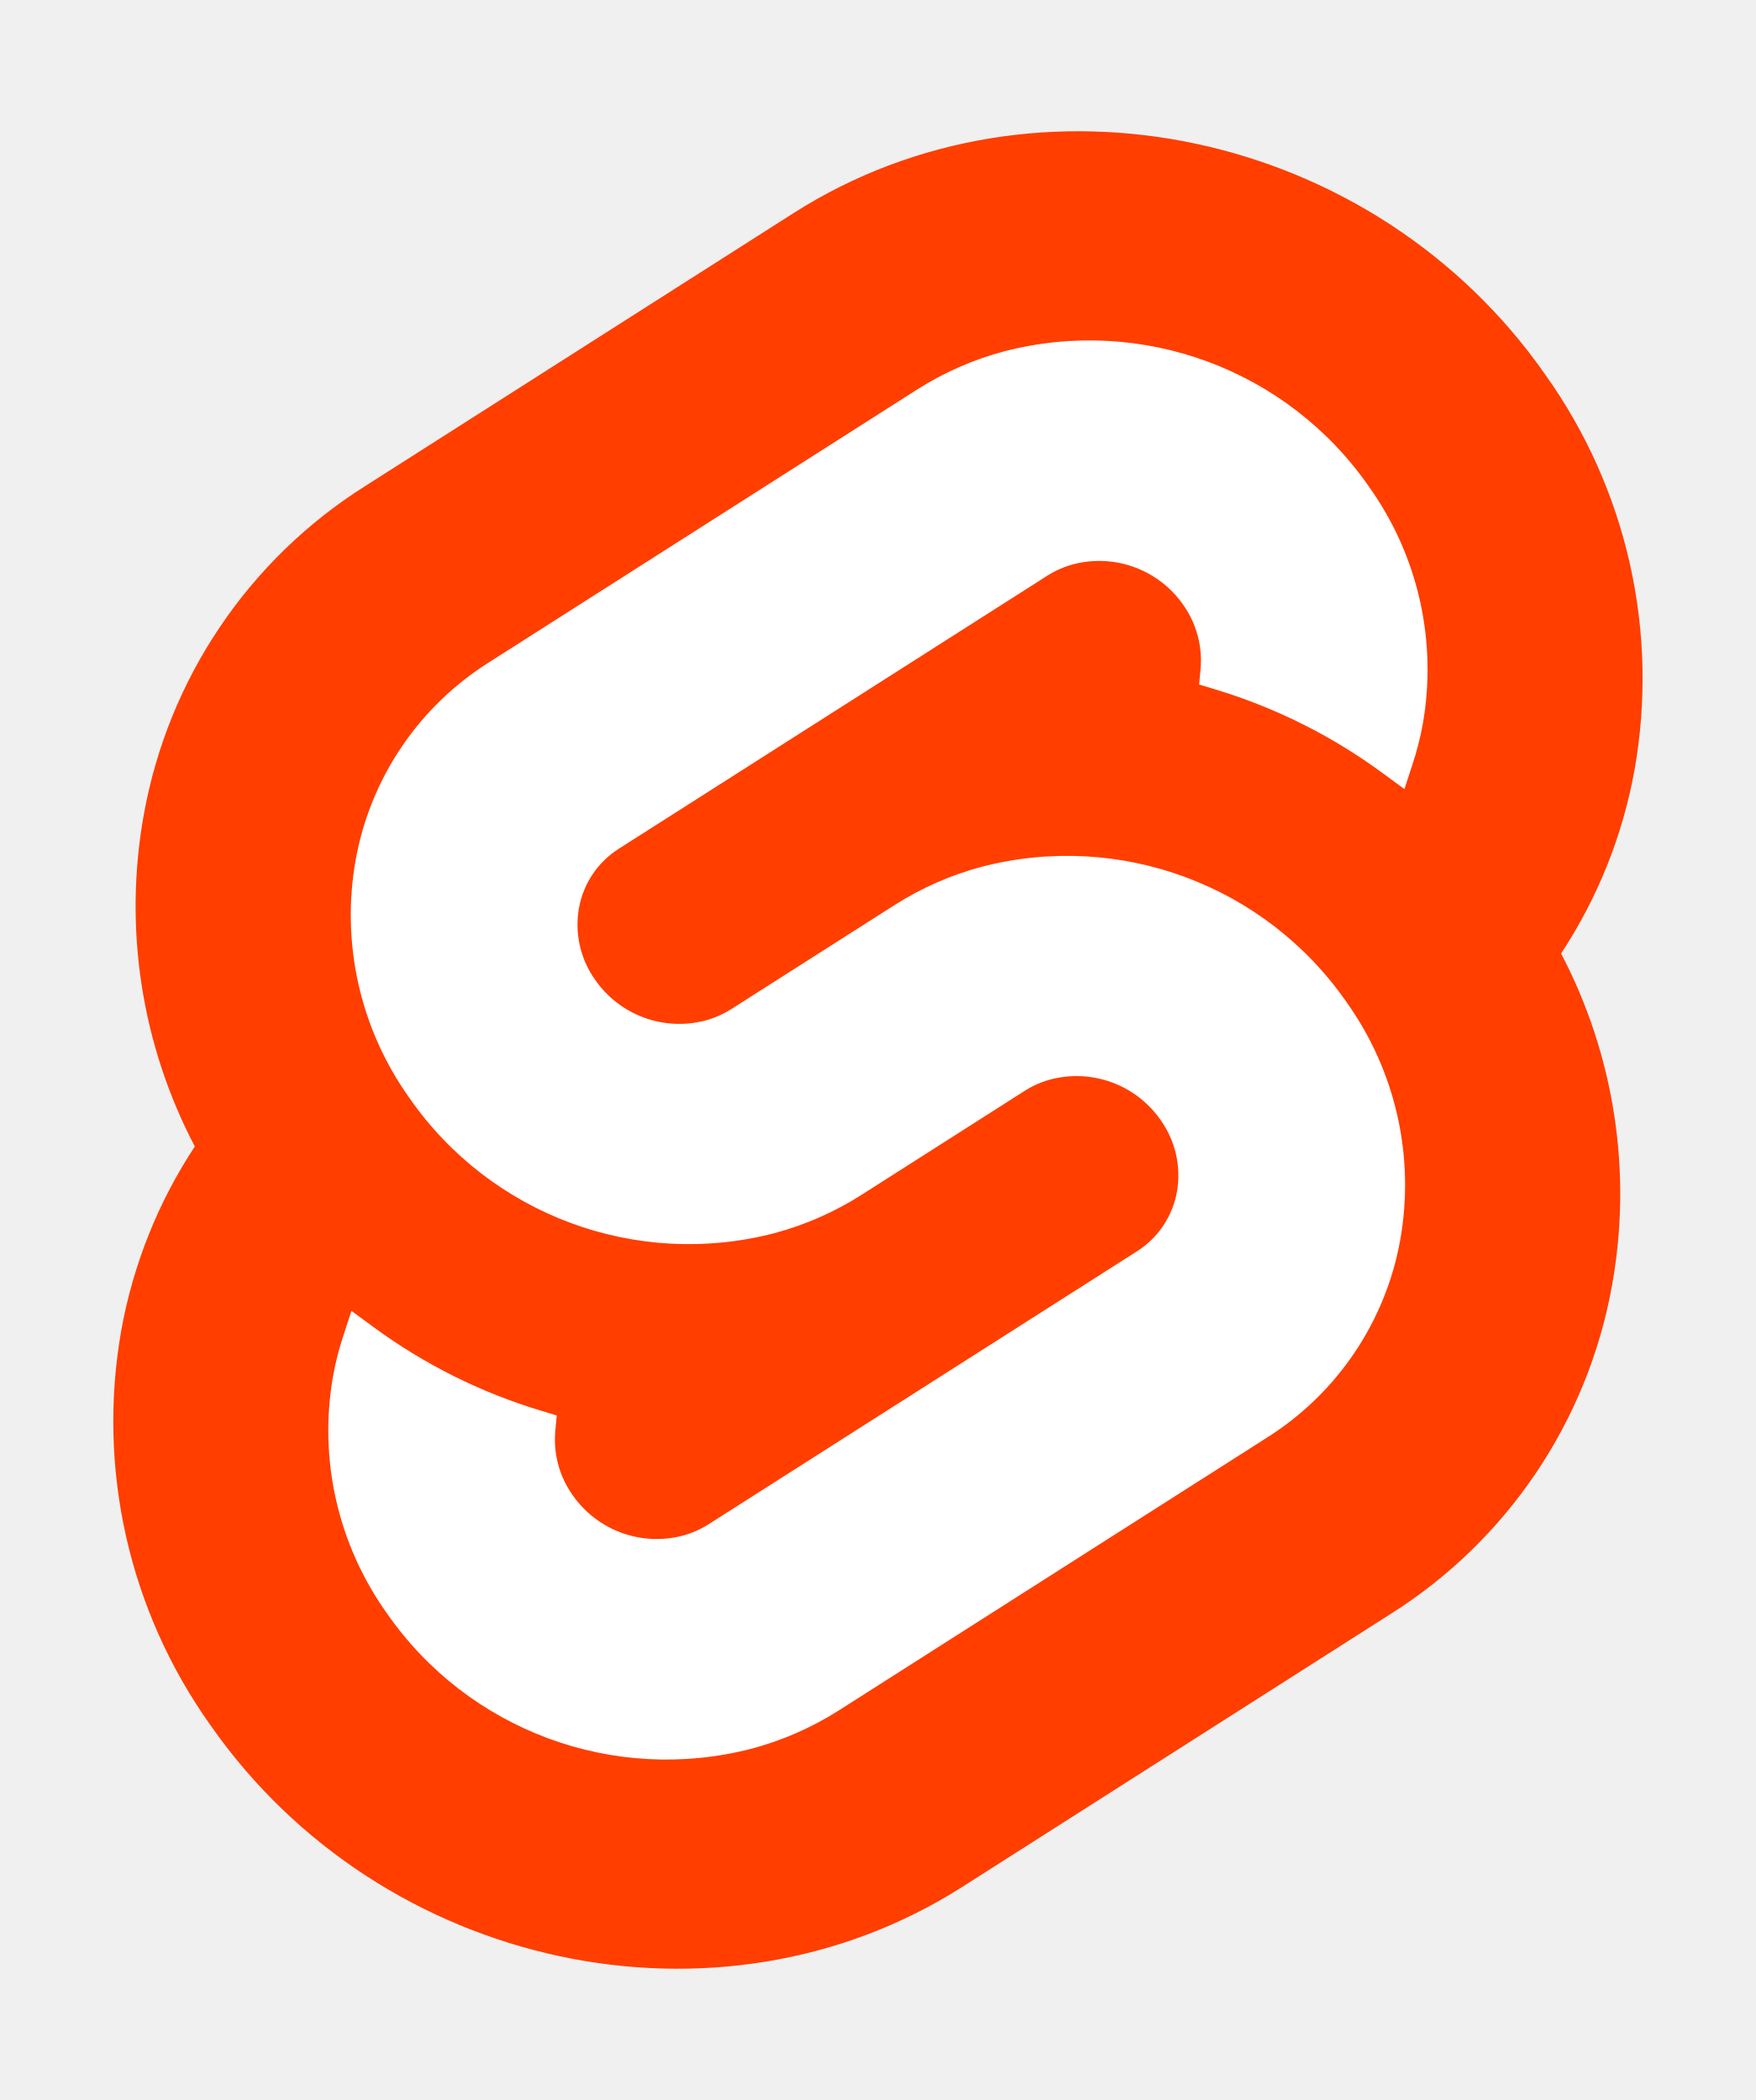
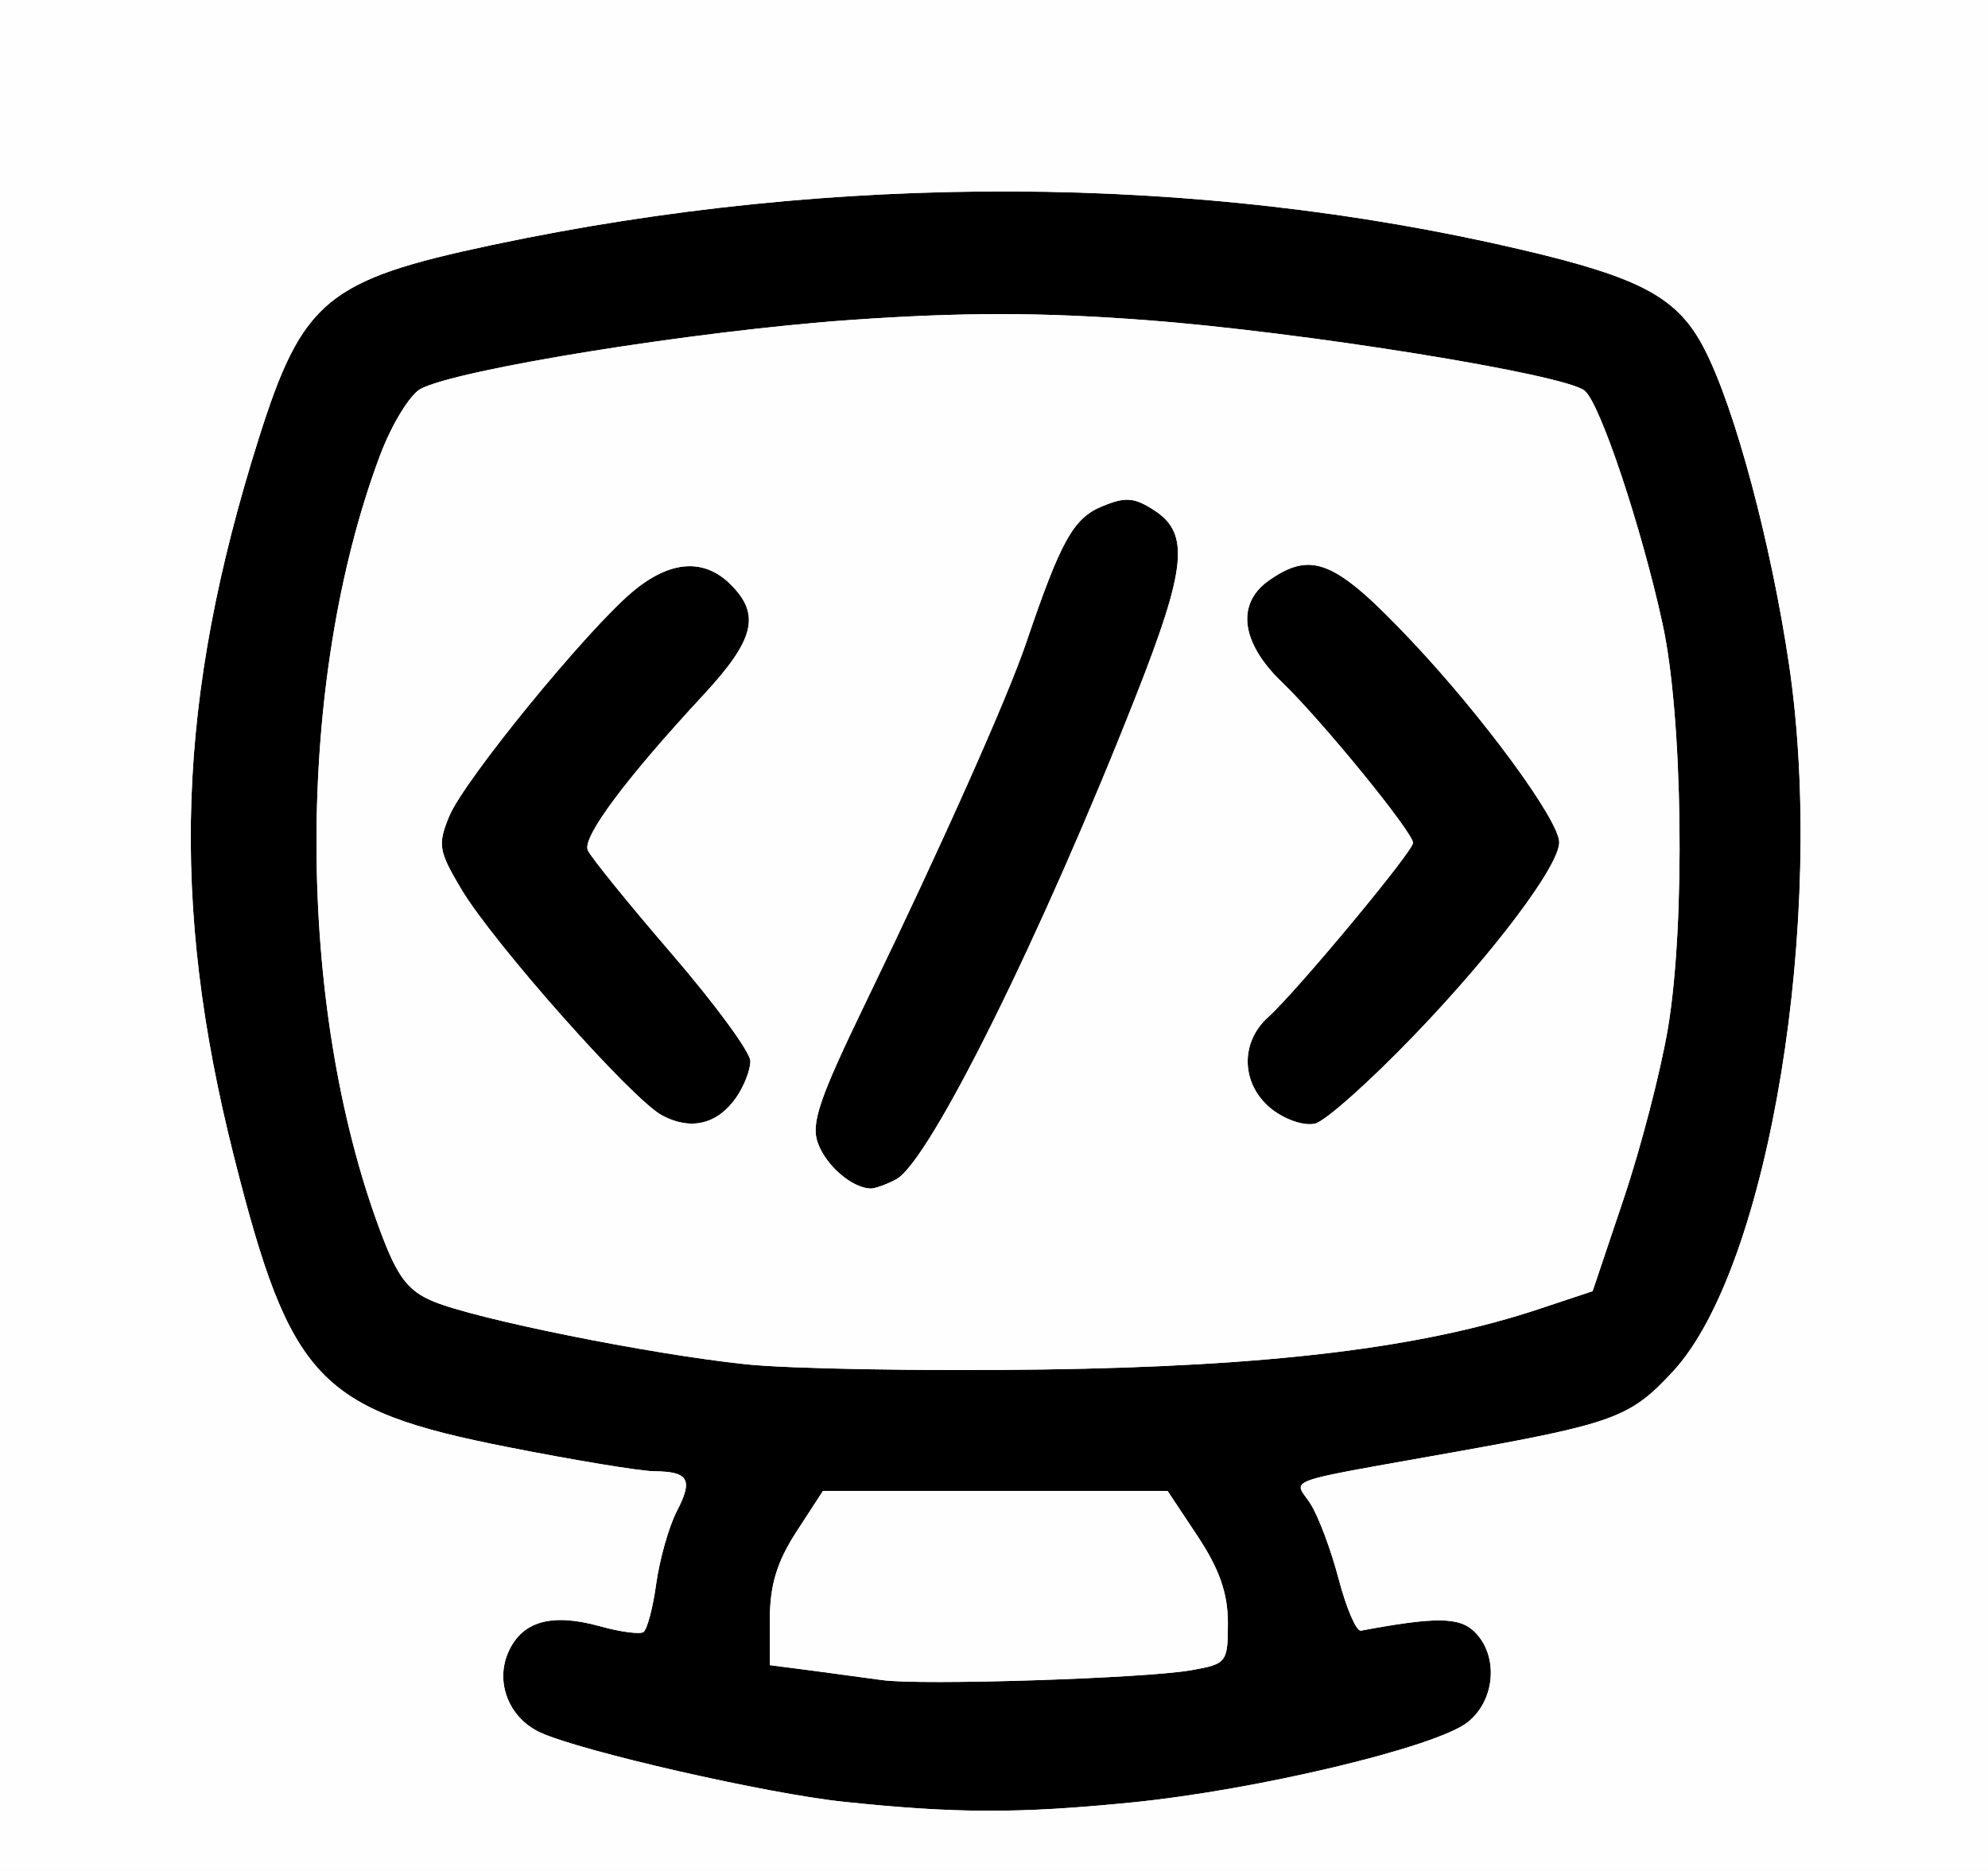
- <svg xmlns="http://www.w3.org/2000/svg" width="107" height="128" viewBox="0 0 107 128">
-   <path d="M94.157 22.819c-10.4-14.885-30.94-19.297-45.792-9.835L22.282 29.608A29.92 29.92 0 0 0 8.764 49.65a31.5 31.5 0 0 0 3.108 20.231 30 30 0 0 0-4.477 11.183 31.9 31.9 0 0 0 5.448 24.116c10.402 14.887 30.942 19.297 45.791 9.835l26.083-16.624A29.92 29.92 0 0 0 98.235 78.35a31.53 31.53 0 0 0-3.105-20.232 30 30 0 0 0 4.474-11.182 31.88 31.88 0 0 0-5.447-24.116" style="fill:#ff3e00" />
-   <path d="M45.817 106.582a20.72 20.72 0 0 1-22.237-8.243 19.17 19.17 0 0 1-3.277-14.503 18 18 0 0 1 .624-2.435l.49-1.498 1.337.981a33.6 33.6 0 0 0 10.203 5.098l.97.294-.09.968a5.85 5.85 0 0 0 1.052 3.878 6.24 6.24 0 0 0 6.695 2.485 5.8 5.8 0 0 0 1.603-.704L69.27 76.28a5.43 5.43 0 0 0 2.45-3.631 5.8 5.8 0 0 0-.987-4.371 6.24 6.24 0 0 0-6.698-2.487 5.7 5.7 0 0 0-1.6.704l-9.953 6.345a19 19 0 0 1-5.296 2.326 20.72 20.72 0 0 1-22.237-8.243 19.17 19.17 0 0 1-3.277-14.502 17.99 17.99 0 0 1 8.13-12.052l26.081-16.623a19 19 0 0 1 5.3-2.329 20.72 20.72 0 0 1 22.237 8.243 19.17 19.17 0 0 1 3.277 14.503 18 18 0 0 1-.624 2.435l-.49 1.498-1.337-.98a33.6 33.6 0 0 0-10.203-5.1l-.97-.294.09-.968a5.86 5.86 0 0 0-1.052-3.878 6.24 6.24 0 0 0-6.696-2.485 5.8 5.8 0 0 0-1.602.704L37.73 51.72a5.42 5.42 0 0 0-2.449 3.63 5.79 5.79 0 0 0 .986 4.372 6.24 6.24 0 0 0 6.698 2.486 5.8 5.8 0 0 0 1.602-.704l9.952-6.342a19 19 0 0 1 5.295-2.328 20.72 20.72 0 0 1 22.237 8.242 19.17 19.17 0 0 1 3.277 14.503 18 18 0 0 1-8.13 12.053l-26.081 16.622a19 19 0 0 1-5.3 2.328" style="fill:#fff" />
+ <svg xmlns="http://www.w3.org/2000/svg" width="204" height="192" viewBox="0 0 204 192">
+   <g>
+     <path d="M 116.14 184.97 C104.50,186.13 98.09,186.11 86.57,184.90 C78.68,184.07 59.72,179.74 55.46,177.80 C52.22,176.32 50.76,172.62 52.19,169.48 C53.61,166.36 56.62,165.52 61.54,166.88 C63.61,167.46 65.63,167.73 66.02,167.49 C66.40,167.25 67.00,165.01 67.34,162.51 C67.69,160.01 68.63,156.68 69.44,155.11 C71.15,151.82 70.68,151.01 67.08,150.98 C65.66,150.96 58.92,149.85 52.09,148.50 C32.68,144.67 29.79,141.60 24.00,118.66 C17.40,92.55 18.13,71.66 26.55,45.00 C31.03,30.82 33.55,28.73 50.50,25.14 C85.77,17.66 122.82,17.82 156.04,25.60 C168.50,28.52 172.21,30.54 174.94,35.89 C178.07,42.01 181.75,55.81 183.59,68.24 C187.42,94.16 181.53,130.04 171.70,140.71 C167.30,145.48 165.67,146.08 149.00,149.06 C136.69,151.26 133.63,151.67 133.48,152.58 C133.43,152.87 133.68,153.20 134.01,153.66 C134.15,153.85 134.30,154.05 134.45,154.28 C135.26,155.52 136.57,159.00 137.36,162.01 C138.15,165.03 139.18,167.43 139.65,167.34 C147.38,165.90 149.78,165.93 151.34,167.48 C153.81,169.95 153.44,174.51 150.59,176.75 C147.35,179.30 128.92,183.70 116.14,184.97 ZM 76.50 140.00 C80.90,140.47 94.62,140.71 107.00,140.54 C130.46,140.21 146.03,138.31 158.05,134.29 L 163.43 132.50 L 166.62 123.00 C168.38,117.78 170.42,109.90 171.16,105.50 C172.96,94.74 172.68,73.47 170.60,64.00 C168.43,54.07 164.20,41.41 162.62,40.10 C160.58,38.40 133.70,34.07 117.71,32.86 C106.84,32.03 98.75,32.03 87.21,32.84 C71.48,33.95 46.94,37.89 43.16,39.91 C42.05,40.51 40.18,43.58 38.99,46.75 C30.29,69.98 30.31,103.04 39.04,126.38 C40.79,131.06 41.85,132.46 44.46,133.55 C48.82,135.37 66.63,138.96 76.50,140.00 ZM 91.97 121.02 C90.96,121.56 89.76,121.99 89.32,121.97 C87.43,121.90 84.82,119.67 83.95,117.37 C83.17,115.33 84.02,112.83 88.92,102.70 C96.62,86.79 103.38,71.63 105.29,66.00 C108.84,55.53 110.13,53.19 113.07,51.97 C115.50,50.96 116.40,51.03 118.49,52.40 C122.09,54.76 121.74,58.28 116.60,71.33 C106.94,95.90 95.40,119.18 91.97,121.02 ZM 75.53 112.65 C73.61,115.39 70.88,116.04 67.93,114.46 C64.85,112.81 50.60,96.75 47.32,91.22 C45.00,87.32 44.90,86.67 46.10,83.76 C47.63,80.06 60.14,64.74 64.90,60.73 C68.75,57.50 72.24,57.24 75.00,60.00 C78.07,63.07 77.43,65.66 72.19,71.31 C64.23,79.89 59.75,85.90 60.31,87.24 C60.60,87.93 64.48,92.71 68.92,97.87 C73.36,103.02 77.00,107.98 77.00,108.89 C77.00,109.81 76.34,111.50 75.53,112.65 ZM 145.22 106.14 C140.66,110.90 136.04,115.02 134.97,115.30 C133.88,115.58 131.93,114.94 130.51,113.83 C127.37,111.36 127.19,107.04 130.11,104.40 C133.02,101.79 145.00,87.37 145.00,86.50 C145.00,85.42 135.66,73.96 131.59,70.05 C127.33,65.97 126.81,61.95 130.22,59.56 C134.62,56.48 137.04,57.50 144.83,65.75 C152.20,73.55 160.00,84.19 160.00,86.44 C160.00,88.83 153.39,97.64 145.22,106.14 ZM 90.50 172.41 C94.46,172.98 117.48,172.24 122.25,171.40 C125.88,170.76 126.00,170.61 126.00,166.54 C126.00,163.52 125.13,161.03 122.91,157.67 L 119.81 153.00 L 84.45 153.00 L 81.72 157.20 C79.73,160.27 79.00,162.68 79.00,166.14 L 79.00 170.88 L 83.25 171.43 C85.59,171.74 88.85,172.18 90.50,172.41 Z" fill="rgb(0,0,0)" />
+     <path d="M 0.00 96.00 L 0.00 0.00 L 102.00 0.00 L 204.00 0.00 L 204.00 96.00 L 204.00 192.00 L 102.00 192.00 L 0.00 192.00 L 0.00 96.00 ZM 116.14 184.97 C128.92,183.70 147.35,179.30 150.59,176.75 C153.44,174.51 153.81,169.95 151.34,167.48 C149.78,165.93 147.38,165.90 139.65,167.34 C139.18,167.43 138.15,165.03 137.36,162.01 C136.57,159.00 135.26,155.52 134.45,154.28 C132.75,151.69 131.20,152.24 149.00,149.06 C165.67,146.08 167.30,145.48 171.70,140.71 C181.53,130.04 187.42,94.16 183.59,68.24 C181.75,55.81 178.07,42.01 174.94,35.89 C172.21,30.54 168.50,28.52 156.04,25.60 C122.82,17.82 85.77,17.66 50.50,25.14 C33.55,28.73 31.03,30.82 26.55,45.00 C18.13,71.66 17.40,92.55 24.00,118.66 C29.79,141.60 32.68,144.67 52.09,148.50 C58.92,149.85 65.66,150.96 67.08,150.98 C70.68,151.01 71.15,151.82 69.44,155.11 C68.63,156.68 67.69,160.01 67.34,162.51 C67.00,165.01 66.40,167.25 66.02,167.49 C65.63,167.73 63.61,167.46 61.54,166.88 C56.62,165.52 53.61,166.36 52.19,169.48 C50.76,172.62 52.22,176.32 55.46,177.80 C59.72,179.74 78.68,184.07 86.57,184.90 C98.09,186.11 104.50,186.13 116.14,184.97 ZM 90.50 172.41 C88.85,172.18 85.59,171.74 83.25,171.43 L 79.00 170.88 L 79.00 166.14 C79.00,162.68 79.73,160.27 81.72,157.20 L 84.45 153.00 L 102.13 153.00 L 119.81 153.00 L 122.91 157.67 C125.13,161.03 126.00,163.52 126.00,166.54 C126.00,170.61 125.88,170.76 122.25,171.40 C117.48,172.24 94.46,172.98 90.50,172.41 ZM 76.50 140.00 C66.63,138.96 48.82,135.37 44.46,133.55 C41.85,132.46 40.79,131.06 39.04,126.38 C30.31,103.04 30.29,69.98 38.99,46.75 C40.18,43.58 42.05,40.51 43.16,39.91 C46.94,37.89 71.48,33.95 87.21,32.84 C98.75,32.03 106.84,32.03 117.71,32.86 C133.70,34.07 160.58,38.40 162.62,40.10 C164.20,41.41 168.43,54.07 170.60,64.00 C172.68,73.47 172.96,94.74 171.16,105.50 C170.42,109.90 168.38,117.78 166.62,123.00 L 163.43 132.50 L 158.05 134.29 C146.03,138.31 130.46,140.21 107.00,140.54 C94.62,140.71 80.90,140.47 76.50,140.00 ZM 91.97 121.02 C95.40,119.18 106.94,95.90 116.60,71.33 C121.74,58.28 122.09,54.76 118.49,52.40 C116.40,51.03 115.50,50.96 113.07,51.97 C110.13,53.19 108.84,55.53 105.29,66.00 C103.38,71.63 96.62,86.79 88.92,102.70 C84.02,112.83 83.17,115.33 83.95,117.37 C84.82,119.67 87.43,121.90 89.32,121.97 C89.76,121.99 90.96,121.56 91.97,121.02 ZM 75.53 112.65 C76.34,111.50 77.00,109.81 77.00,108.89 C77.00,107.98 73.36,103.02 68.92,97.87 C64.48,92.71 60.60,87.93 60.31,87.24 C59.75,85.90 64.23,79.89 72.19,71.31 C77.43,65.66 78.07,63.07 75.00,60.00 C72.24,57.24 68.75,57.50 64.90,60.73 C60.14,64.74 47.63,80.06 46.10,83.76 C44.90,86.67 45.00,87.32 47.32,91.22 C50.60,96.75 64.85,112.81 67.93,114.46 C70.88,116.04 73.61,115.39 75.53,112.65 ZM 145.22 106.14 C153.39,97.64 160.00,88.83 160.00,86.44 C160.00,84.19 152.20,73.55 144.83,65.75 C137.04,57.50 134.62,56.48 130.22,59.56 C126.81,61.95 127.33,65.97 131.59,70.05 C135.66,73.96 145.00,85.42 145.00,86.50 C145.00,87.37 133.02,101.79 130.11,104.40 C127.19,107.04 127.37,111.36 130.51,113.83 C131.93,114.94 133.88,115.58 134.97,115.30 C136.04,115.02 140.66,110.90 145.22,106.14 Z" fill="rgb(254,254,254)" />
+   </g>
</svg>
